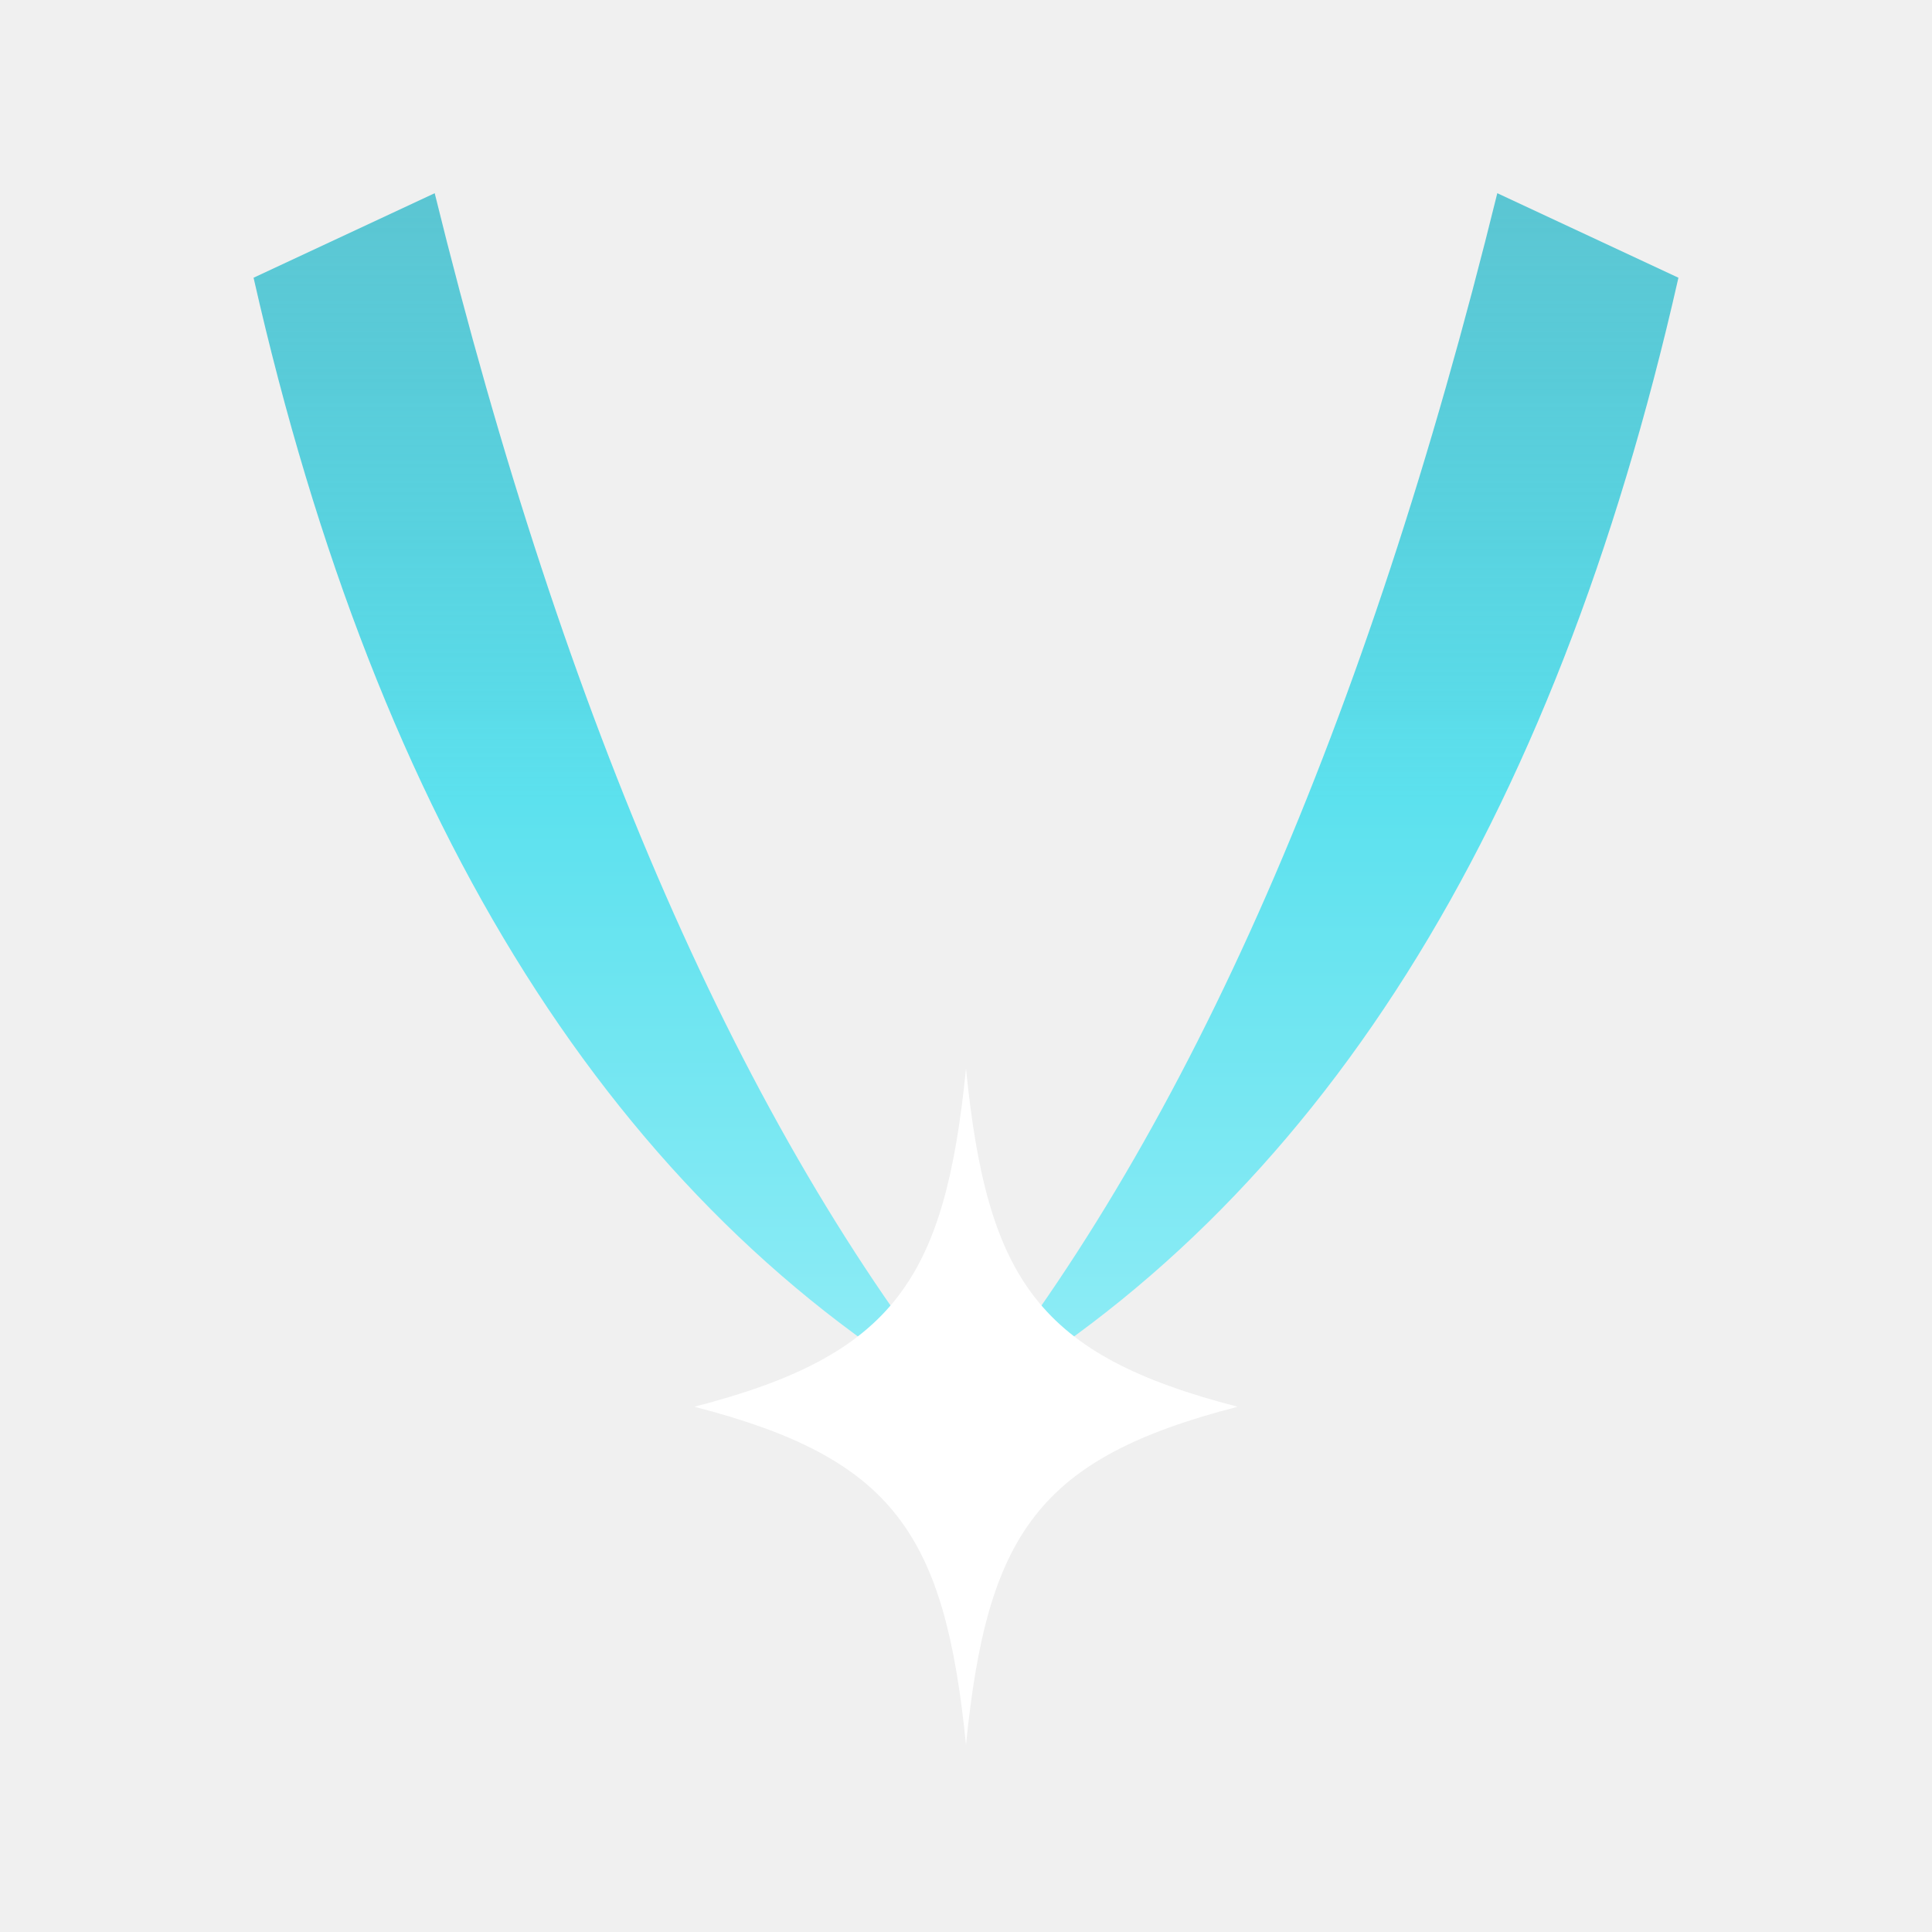
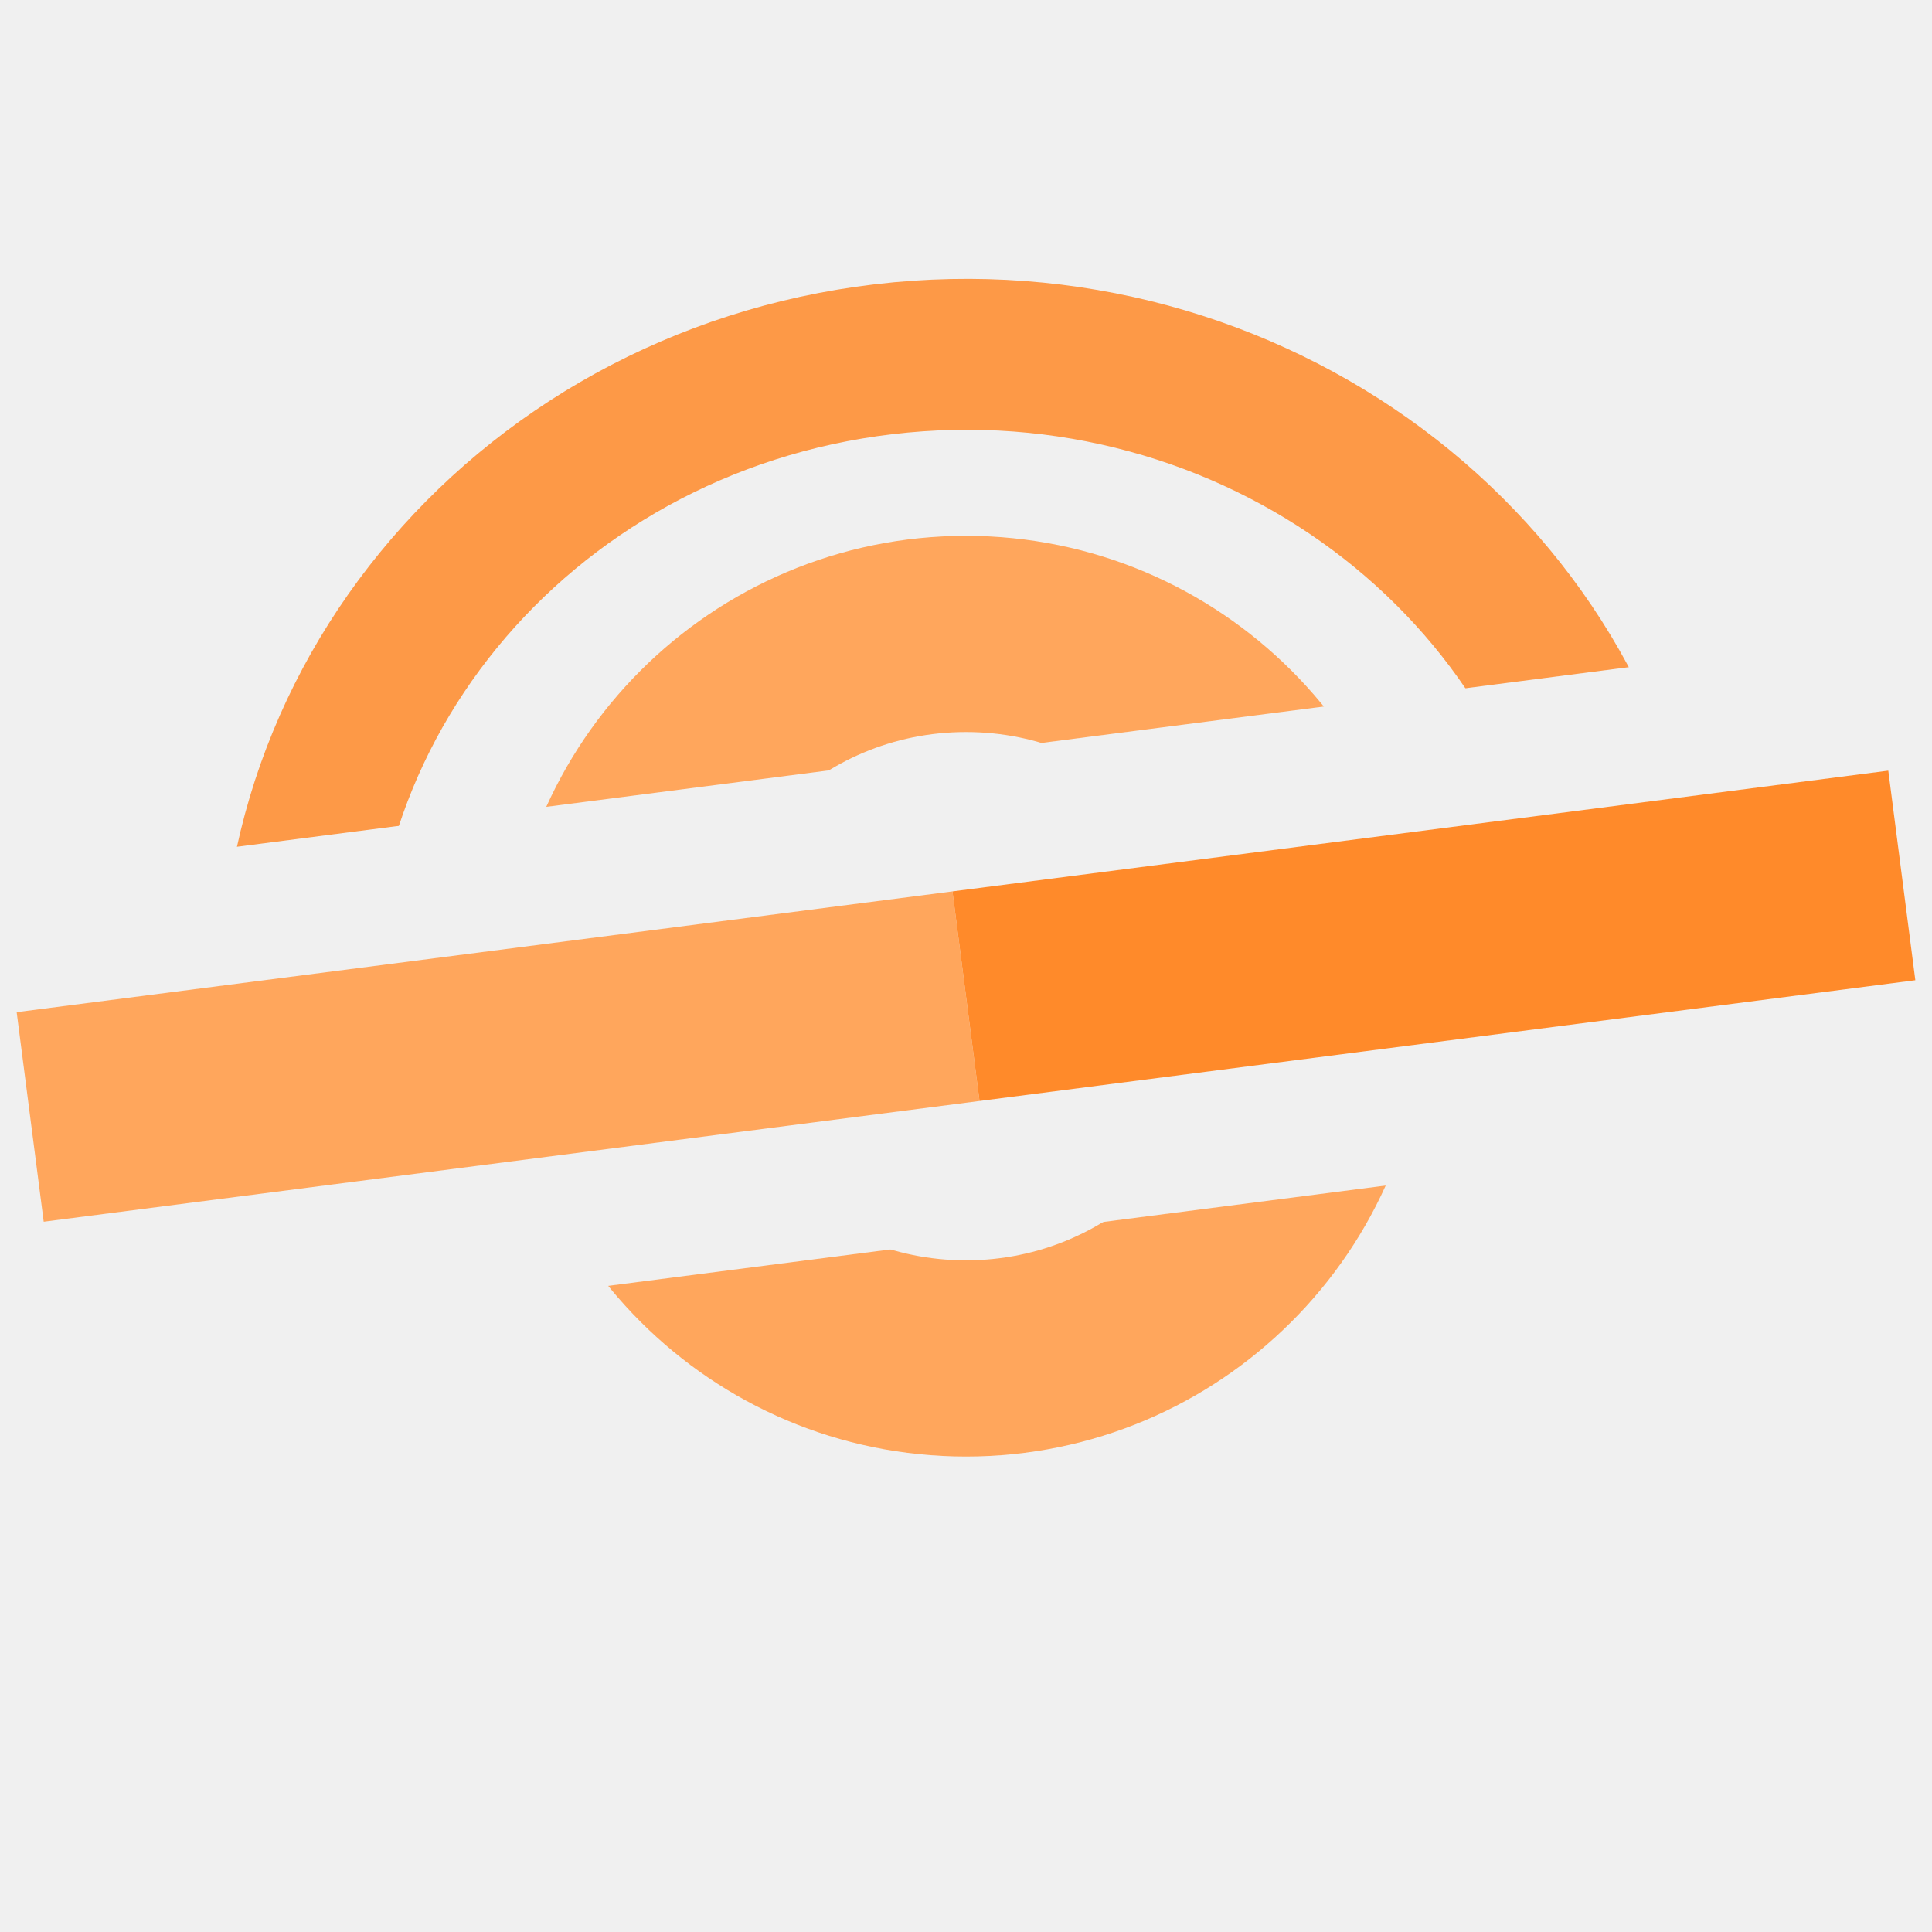
<svg xmlns="http://www.w3.org/2000/svg" viewBox="0 0 64 64" width="256" height="256" role="img" aria-label="Veritas">
  <defs>
-     <linearGradient id="vt-beam" x1="0" y1="0" x2="0" y2="1">
-       <stop offset="0" stop-color="#2ab8c9" stop-opacity="0.75" />
-       <stop offset="0.5" stop-color="#5ce1ee" />
-       <stop offset="1" stop-color="#92edf6" />
-     </linearGradient>
-     <radialGradient id="vt-halo">
-       <stop offset="0" stop-color="#5ce1ee" stop-opacity="0.85" />
-       <stop offset="1" stop-color="#5ce1ee" stop-opacity="0" />
-     </radialGradient>
+     <mask id="c-k">
+       <rect width="64" height="64" fill="white" />
+       <path d="M1 37L63 29" stroke="black" stroke-width="16.0" />
+     </mask>
  </defs>
-   <path d="M8.4 9.2L14.4 6.4Q20.9 32.8 32 46.6Q14.6 36.6 8.4 9.2Z" fill="url(#vt-beam)" />
-   <path d="M55.6 9.2L49.6 6.4Q43.1 32.8 32 46.6Q49.4 36.6 55.6 9.2Z" fill="url(#vt-beam)" />
-   <path d="M32 35.4C32.7 42.4 34.4 44.9 41 46.6C34.4 48.3 32.7 50.8 32 57.8C31.3 50.8 29.6 48.3 23 46.6C29.6 44.9 31.3 42.4 32 35.4Z" fill="#ffffff" />
+   <g mask="url(#c-k)" fill="none">
+     <path d="M10 35.5A22 21 0 0 1 54 30.3" stroke="#ff8a2a" stroke-opacity="0.85" stroke-width="5.0" />
+     <circle cx="32" cy="33" r="12" stroke="#ffa65c" stroke-width="6.5" />
+   </g>
+   <path d="M1 37L32 33" stroke="#ffa65c" stroke-width="7.0" fill="none" />
+   <path d="M32 33L63 29" stroke="#ff8a2a" stroke-width="7.0" fill="none" />
</svg>
